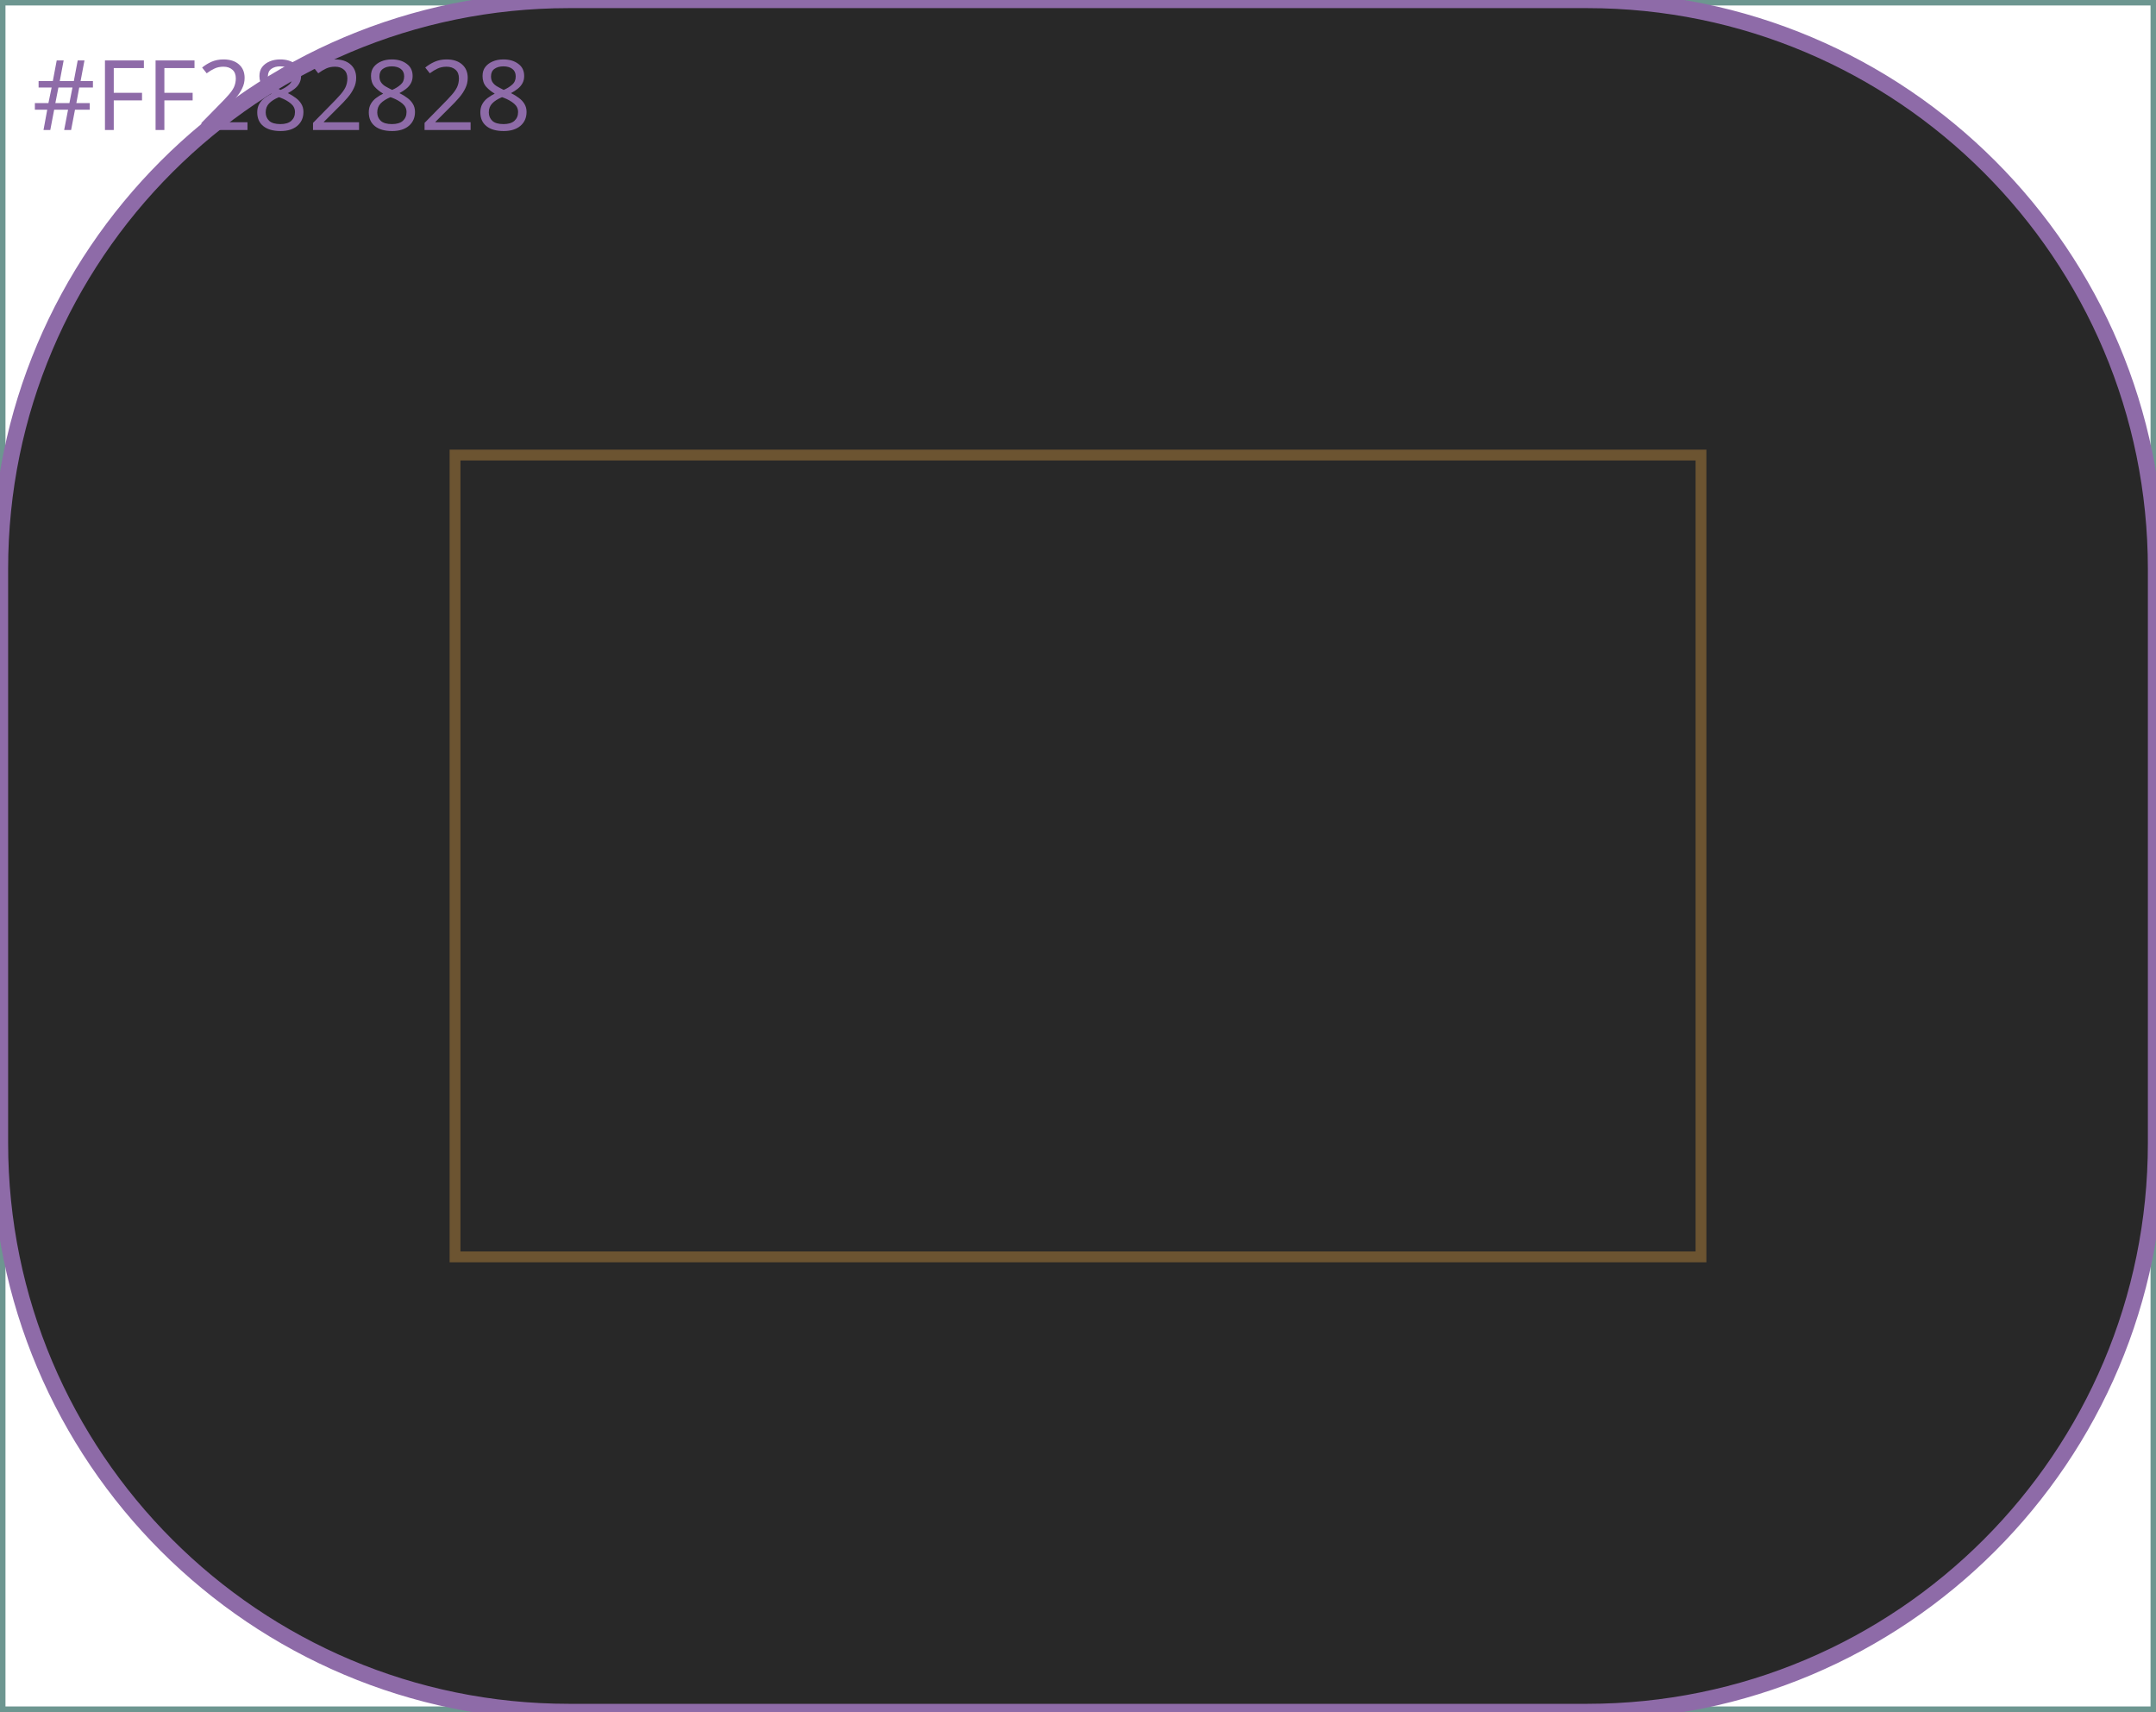
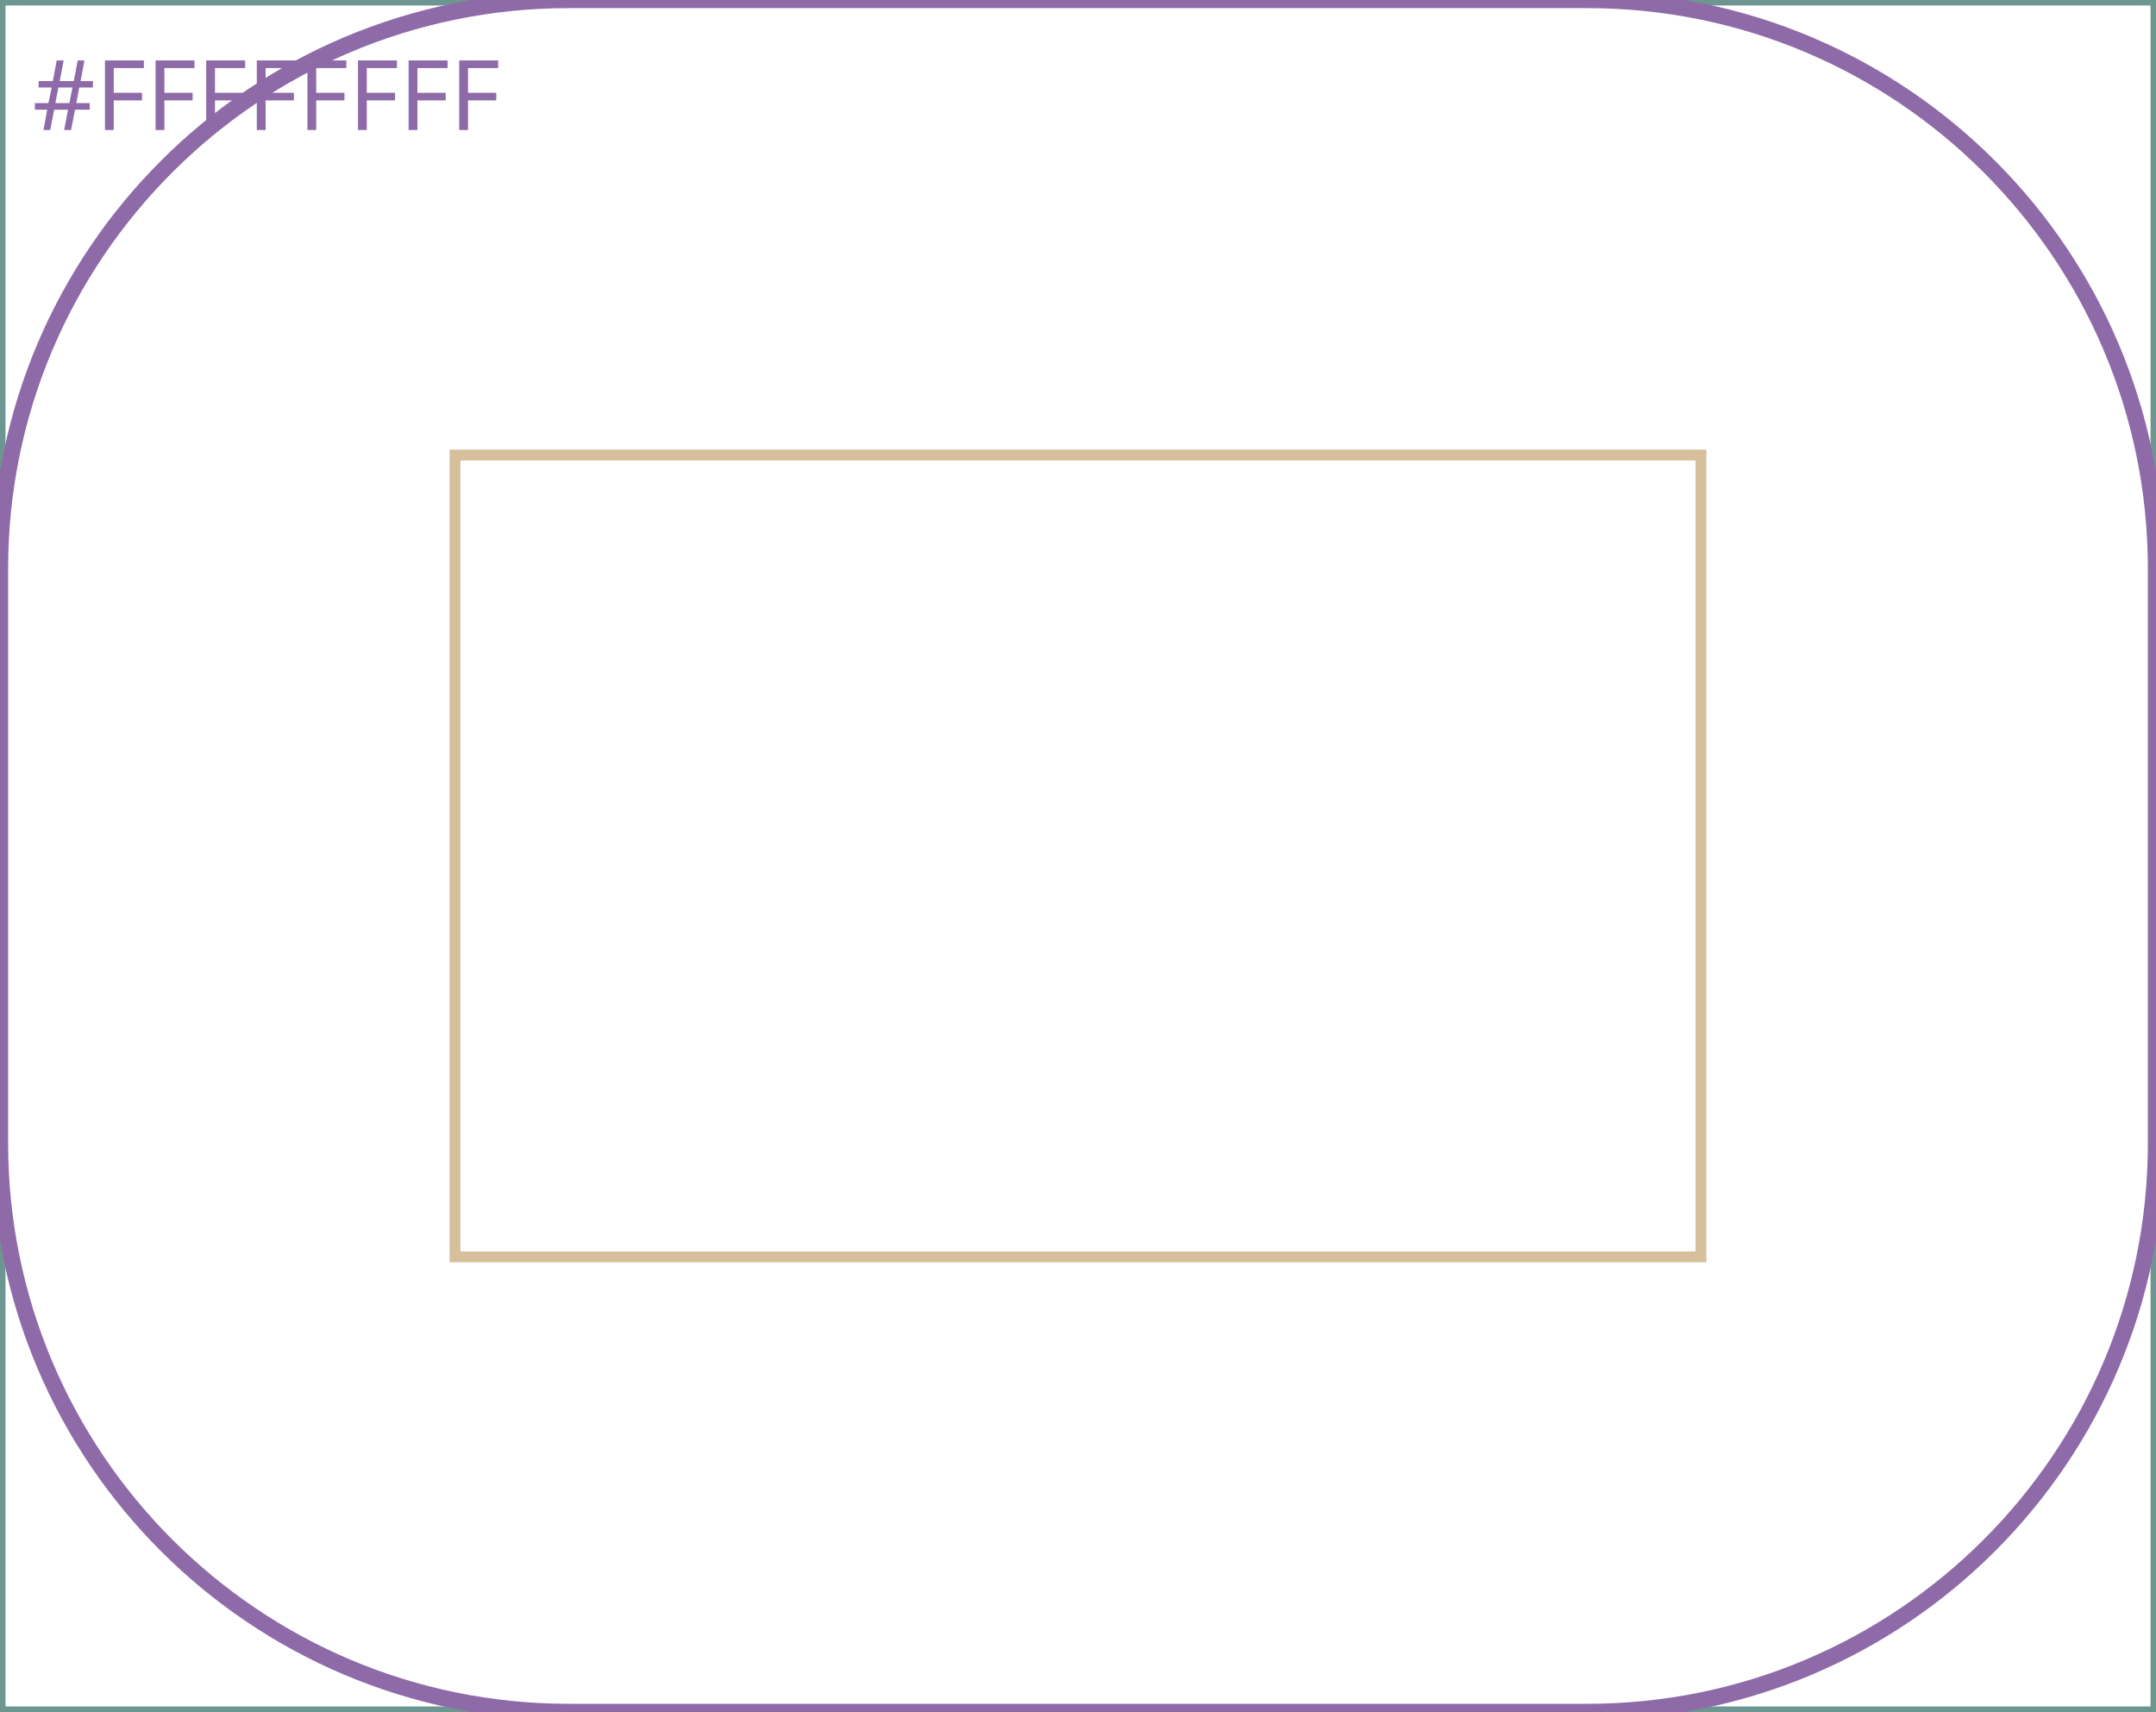
<svg xmlns="http://www.w3.org/2000/svg" viewBox="0 0 199 158" width="199" height="158" role="img" aria-label="Foundations/Card layout wireframe">
  <rect width="199" height="158" fill="#ffffff" />
  <g>
    <rect x="0" y="0" width="199" height="158" fill="none" fill-opacity="0" stroke="#5B6470" stroke-width="1" stroke-opacity="0.5" />
  </g>
  <g>
    <rect x="0" y="0" width="199" height="158" fill="none" fill-opacity="0" stroke="#2E7D6B" stroke-width="1" stroke-opacity="0.5" />
  </g>
  <g>
-     <path d="M52.5,0 H146.5 A52.5,52.5 0 0 1 199,52.5 V105.5 A52.5,52.5 0 0 1 146.5,158 H52.5 A52.5,52.5 0 0 1 0,105.5 V52.5 A52.5,52.5 0 0 1 52.5,0 Z" fill="#282828" fill-opacity="1" stroke="#8E6BA8" stroke-width="1.5" stroke-opacity="1" />
-     <text x="3" y="12" font-family="system-ui, sans-serif" font-size="9" fill="#8E6BA8">#FF282828</text>
+     <path d="M52.5,0 H146.5 A52.5,52.5 0 0 1 199,52.5 V105.5 A52.5,52.5 0 0 1 146.5,158 H52.5 A52.5,52.5 0 0 1 0,105.5 V52.5 A52.5,52.5 0 0 1 52.5,0 Z" fill="#FFFFFF" fill-opacity="1" stroke="#8E6BA8" stroke-width="1.5" stroke-opacity="1" />
+     <text x="3" y="12" font-family="system-ui, sans-serif" font-size="9" fill="#8E6BA8">#FFFFFFFF</text>
  </g>
  <g>
    <rect x="42" y="42" width="115" height="74" fill="none" fill-opacity="0" stroke="#B0813B" stroke-width="1" stroke-opacity="0.5" />
  </g>
</svg>
